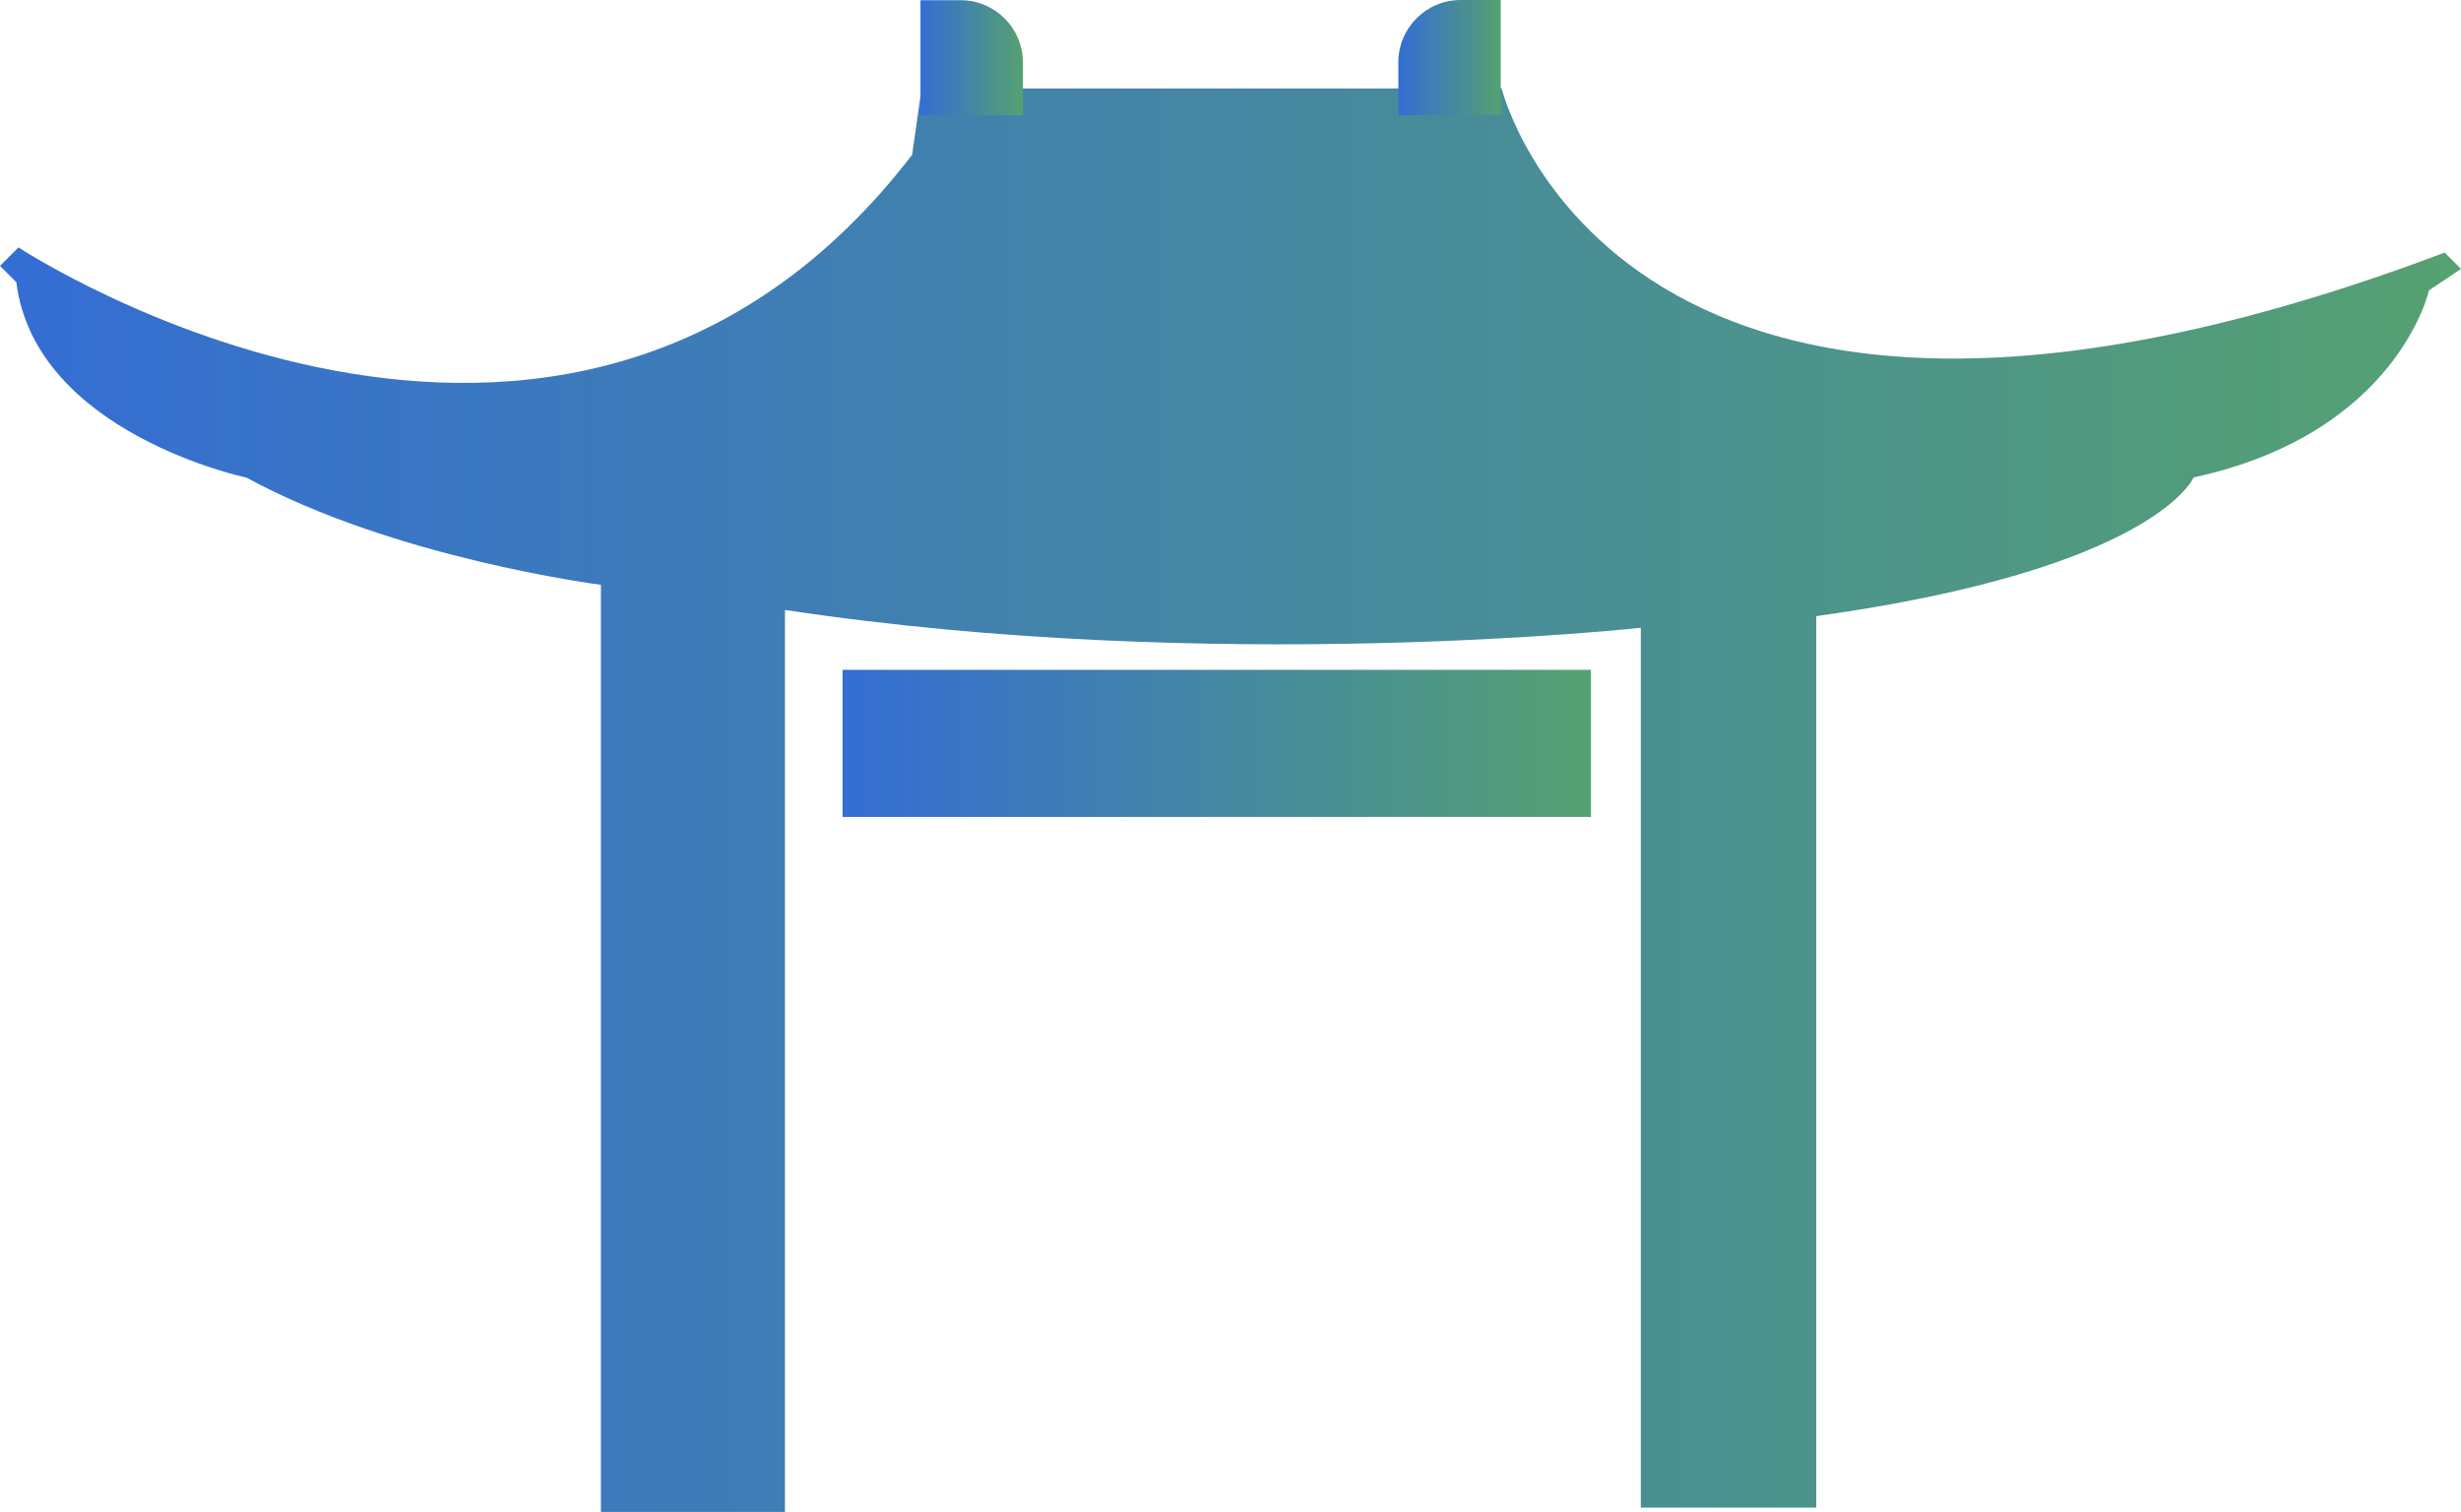
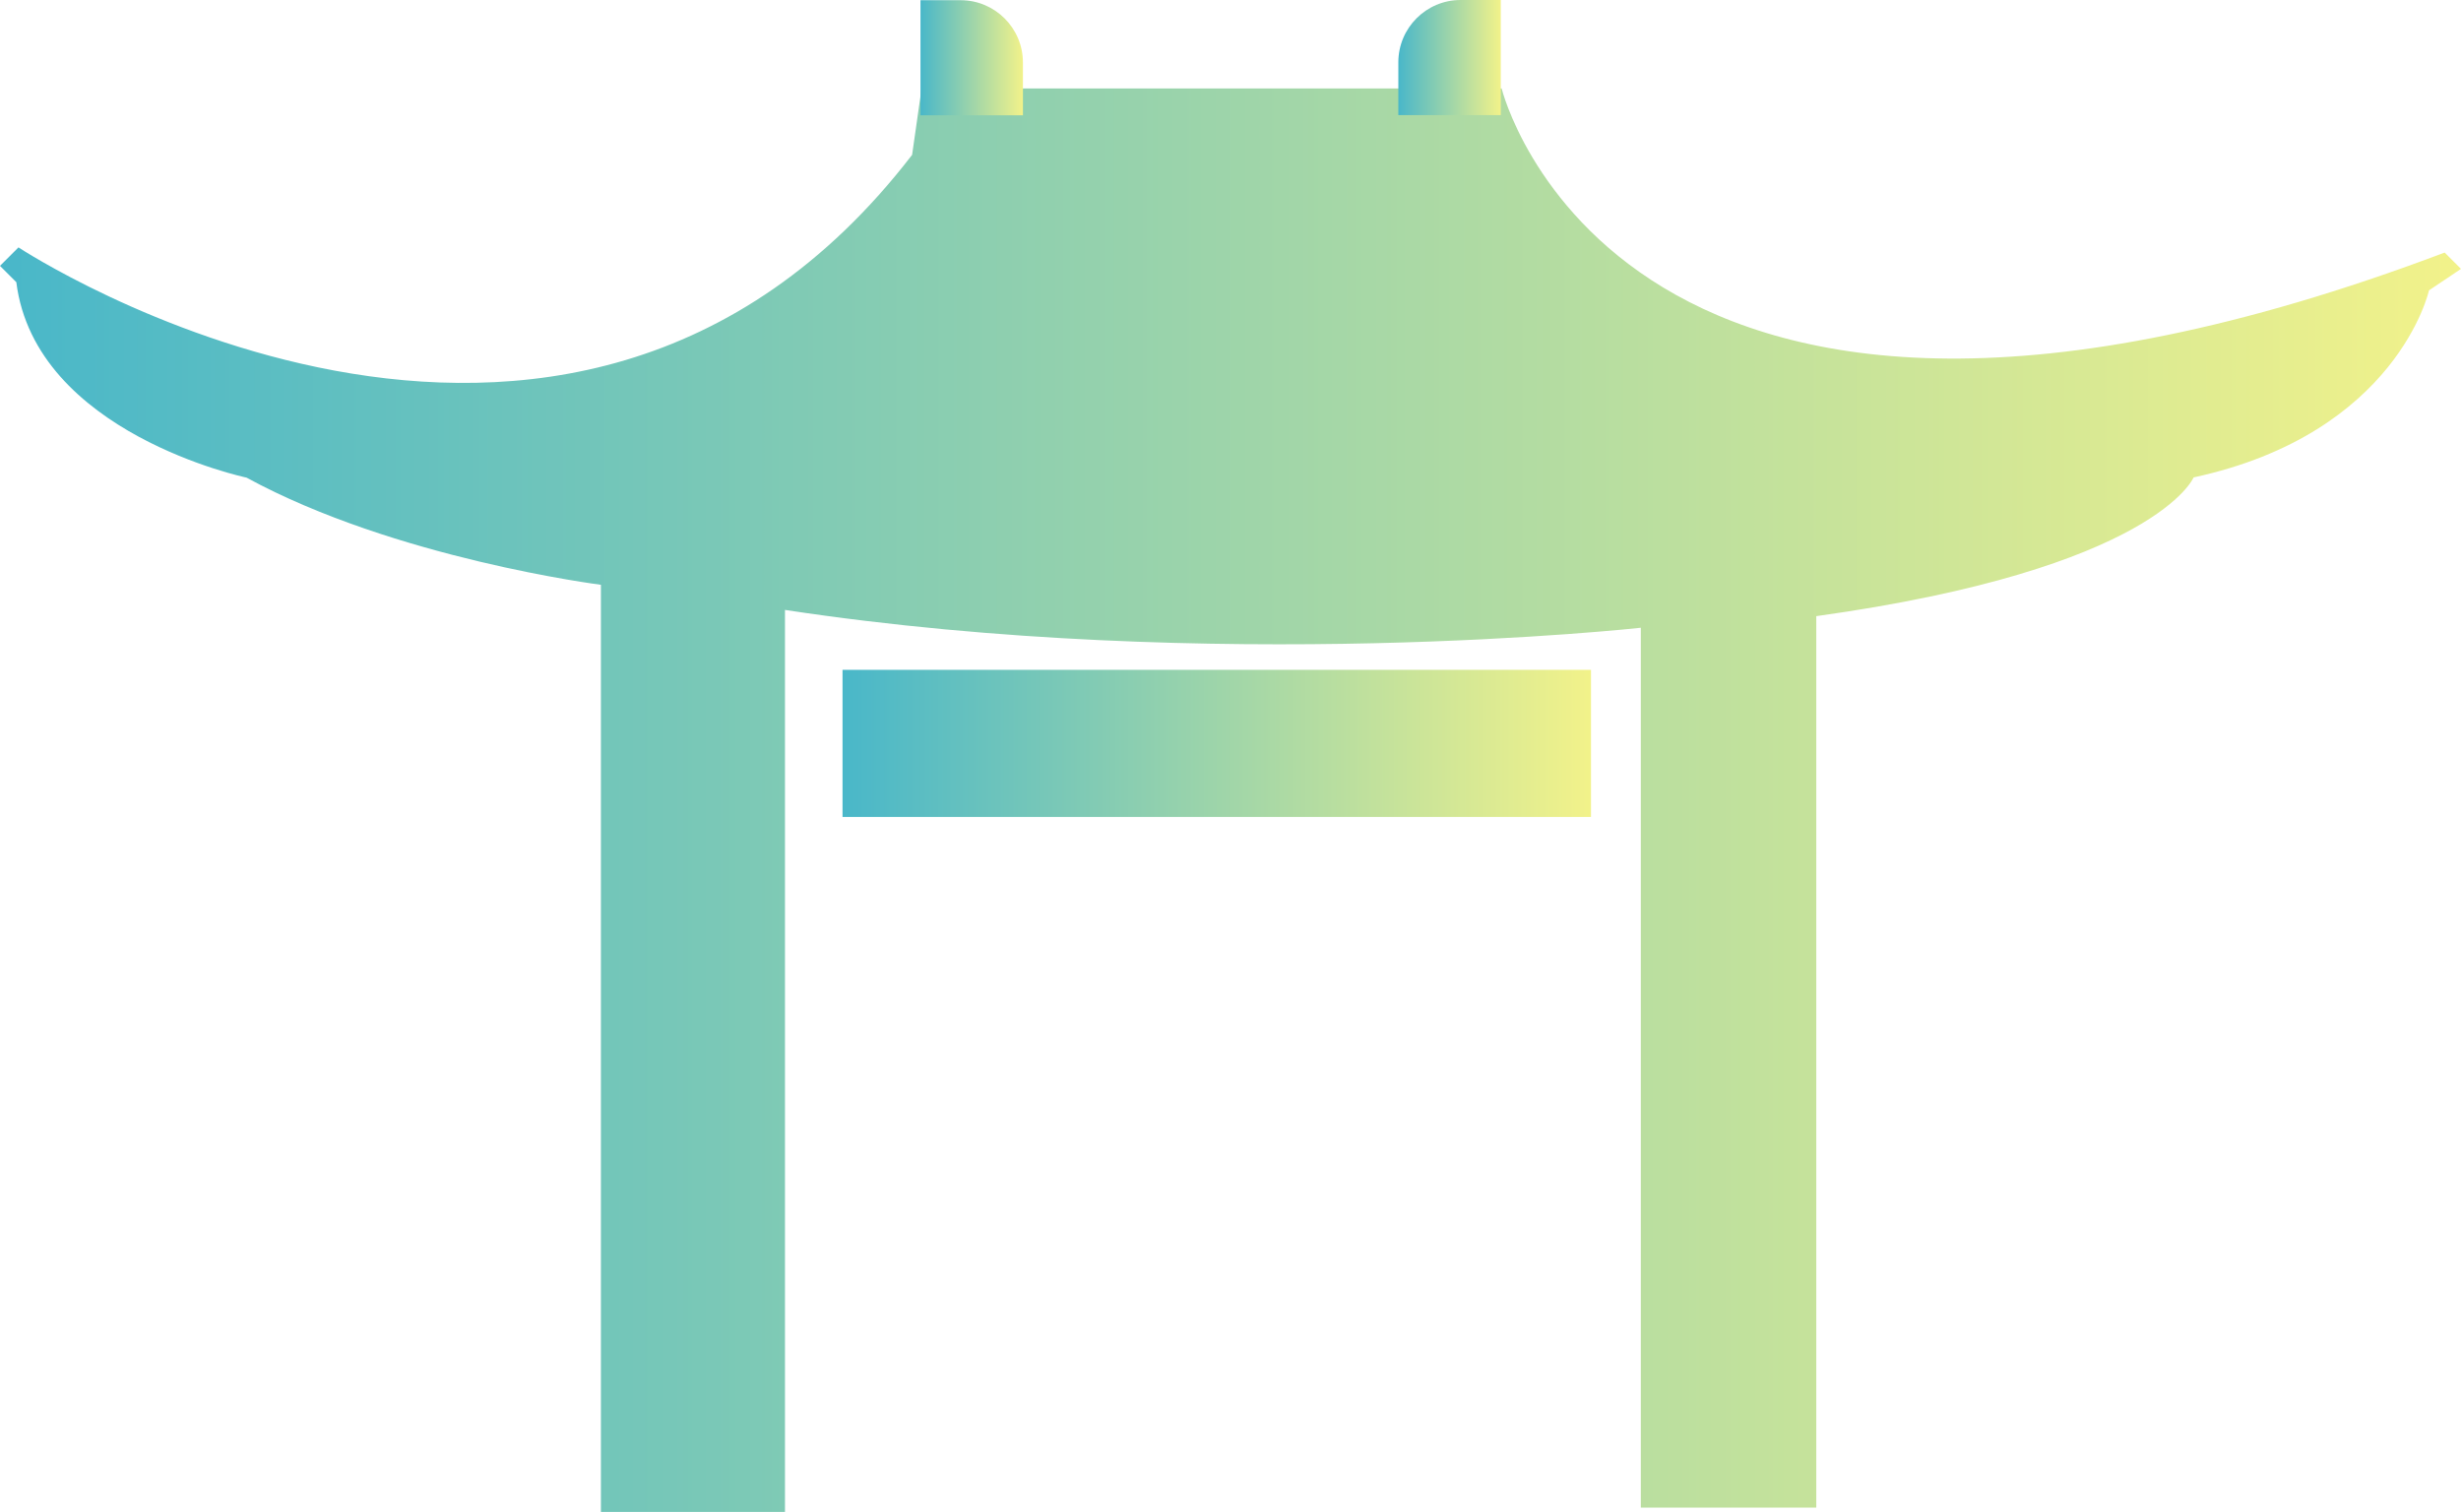
<svg xmlns="http://www.w3.org/2000/svg" xmlns:xlink="http://www.w3.org/1999/xlink" id="_图层_1" data-name="图层 1" viewBox="376.70 258.19 114.59 70.40">
  <defs>
    <style>
      .cls-1 {
        fill: url(#_未命名的渐变_11-7);
      }

      .cls-2 {
        fill: url(#_未命名的渐变_11-4);
      }

      .cls-3 {
        fill: url(#_未命名的渐变_11-5);
      }

      .cls-4 {
        fill: url(#_未命名的渐变_11-2);
      }

      .cls-5 {
        fill: url(#_未命名的渐变_11-3);
      }

      .cls-6 {
        fill: url(#_未命名的渐变_11-8);
      }

      .cls-7 {
        fill: url(#_未命名的渐变_11-9);
      }

      .cls-8 {
        fill: url(#_未命名的渐变_11-6);
      }

      .cls-9 {
        fill: none;
-         stroke: #346cda;
+         stroke: #49b7c9;
        stroke-miterlimit: 10;
        stroke-width: 3px;
      }

      .cls-10 {
        fill: url(#_未命名的渐变_11);
      }

      .cls-11 {
        fill: url(#_未命名的渐变_11-22);
      }

      .cls-12 {
        fill: url(#_未命名的渐变_11-10);
      }

      .cls-13 {
        fill: url(#_未命名的渐变_11-14);
      }

      .cls-14 {
        fill: url(#_未命名的渐变_11-13);
      }

      .cls-15 {
        fill: url(#_未命名的渐变_11-12);
      }

      .cls-16 {
        fill: url(#_未命名的渐变_11-11);
      }

      .cls-17 {
        fill: url(#_未命名的渐变_11-18);
      }

      .cls-18 {
        fill: url(#_未命名的渐变_11-17);
      }

      .cls-19 {
        fill: url(#_未命名的渐变_11-16);
      }

      .cls-20 {
        fill: url(#_未命名的渐变_11-15);
      }

      .cls-21 {
        fill: url(#_未命名的渐变_11-19);
      }

      .cls-22 {
        fill: url(#_未命名的渐变_11-30);
      }

      .cls-23 {
        fill: url(#_未命名的渐变_11-31);
      }

      .cls-24 {
        fill: url(#_未命名的渐变_11-29);
      }

      .cls-25 {
        fill: url(#_未命名的渐变_11-28);
      }

      .cls-26 {
        fill: url(#_未命名的渐变_11-20);
      }

      .cls-27 {
        fill: url(#_未命名的渐变_11-23);
      }

      .cls-28 {
        fill: url(#_未命名的渐变_11-21);
      }

      .cls-29 {
        fill: url(#_未命名的渐变_11-26);
      }

      .cls-30 {
        fill: url(#_未命名的渐变_11-27);
      }

      .cls-31 {
        fill: url(#_未命名的渐变_11-25);
      }

      .cls-32 {
        fill: url(#_未命名的渐变_11-24);
      }
    </style>
    <linearGradient id="_未命名的渐变_11" data-name="未命名的渐变 11" x1="48.67" y1="293.86" x2="76.57" y2="293.86" gradientUnits="userSpaceOnUse">
-       <stop offset="0" stop-color="#346dd4" />
-       <stop offset="1" stop-color="#55a171" />
+       <stop offset="0" stop-color="#49b7c9" />
+       <stop offset="1" stop-color="#f2f28a" />
    </linearGradient>
    <linearGradient id="_未命名的渐变_11-2" data-name="未命名的渐变 11" x1="42.77" y1="333.09" x2="82.52" y2="333.09" xlink:href="#_未命名的渐变_11" />
    <linearGradient id="_未命名的渐变_11-3" data-name="未命名的渐变 11" x1="35.5" y1="277.34" x2="89.6" y2="277.34" xlink:href="#_未命名的渐变_11" />
    <linearGradient id="_未命名的渐变_11-4" data-name="未命名的渐变 11" x1="35.51" y1="266.22" x2="89.61" y2="266.22" xlink:href="#_未命名的渐变_11" />
    <linearGradient id="_未命名的渐变_11-5" data-name="未命名的渐变 11" x1="32.01" y1="248.94" x2="93.11" y2="248.94" xlink:href="#_未命名的渐变_11" />
    <linearGradient id="_未命名的渐变_11-6" data-name="未命名的渐变 11" x1="35.61" y1="288.68" x2="89.71" y2="288.68" xlink:href="#_未命名的渐变_11" />
    <linearGradient id="_未命名的渐变_11-7" data-name="未命名的渐变 11" x1="35.61" y1="310.72" x2="89.71" y2="310.72" xlink:href="#_未命名的渐变_11" />
    <linearGradient id="_未命名的渐变_11-8" data-name="未命名的渐变 11" x1="35.62" y1="299.6" x2="89.71" y2="299.6" xlink:href="#_未命名的渐变_11" />
    <linearGradient id="_未命名的渐变_11-9" data-name="未命名的渐变 11" x1="35.71" y1="322.09" x2="89.81" y2="322.09" xlink:href="#_未命名的渐变_11" />
    <linearGradient id="_未命名的渐变_11-10" data-name="未命名的渐变 11" x1="117.37" y1="265.86" x2="163.56" y2="265.86" xlink:href="#_未命名的渐变_11" />
    <linearGradient id="_未命名的渐变_11-11" data-name="未命名的渐变 11" x1="203.17" y1="266.19" x2="249.36" y2="266.19" xlink:href="#_未命名的渐变_11" />
    <linearGradient id="_未命名的渐变_11-12" data-name="未命名的渐变 11" x1="156.14" y1="262" x2="209.22" y2="262" xlink:href="#_未命名的渐变_11" />
    <linearGradient id="_未命名的渐变_11-13" data-name="未命名的渐变 11" x1="127.13" y1="270.03" x2="241.98" y2="270.03" xlink:href="#_未命名的渐变_11" />
    <linearGradient id="_未命名的渐变_11-14" data-name="未命名的渐变 11" x1="148.37" y1="295.21" x2="151.71" y2="295.21" xlink:href="#_未命名的渐变_11" />
    <linearGradient id="_未命名的渐变_11-15" data-name="未命名的渐变 11" x1="212.54" y1="295.21" x2="215.88" y2="295.21" xlink:href="#_未命名的渐变_11" />
    <linearGradient id="_未命名的渐变_11-16" data-name="未命名的渐变 11" x1="143.58" y1="320.56" x2="221.66" y2="320.56" xlink:href="#_未命名的渐变_11" />
    <linearGradient id="_未命名的渐变_11-17" data-name="未命名的渐变 11" x1="139.57" y1="307.46" x2="225.27" y2="307.46" xlink:href="#_未命名的渐变_11" />
    <linearGradient id="_未命名的渐变_11-18" data-name="未命名的渐变 11" x1="291.29" y1="309.22" x2="297.08" y2="309.22" xlink:href="#_未命名的渐变_11" />
    <linearGradient id="_未命名的渐变_11-19" data-name="未命名的渐变 11" x1="327.78" y1="309.22" x2="333.57" y2="309.22" xlink:href="#_未命名的渐变_11" />
    <linearGradient id="_未命名的渐变_11-20" data-name="未命名的渐变 11" x1="286.56" y1="328.38" x2="338.65" y2="328.38" xlink:href="#_未命名的渐变_11" />
    <linearGradient id="_未命名的渐变_11-21" data-name="未命名的渐变 11" x1="259.25" y1="273.46" x2="364.91" y2="273.46" xlink:href="#_未命名的渐变_11" />
    <linearGradient id="_未命名的渐变_11-22" data-name="未命名的渐变 11" x1="519.08" y1="298.61" x2="609.15" y2="298.61" xlink:href="#_未命名的渐变_11" />
    <linearGradient id="_未命名的渐变_11-23" data-name="未命名的渐变 11" x1="519.08" y1="263.84" x2="609.41" y2="263.84" xlink:href="#_未命名的渐变_11" />
    <linearGradient id="_未命名的渐变_11-24" data-name="未命名的渐变 11" x1="645.64" y1="289.49" x2="716.72" y2="289.49" xlink:href="#_未命名的渐变_11" />
    <linearGradient id="_未命名的渐变_11-25" data-name="未命名的渐变 11" x1="635.27" y1="295.97" x2="644.7" y2="295.97" xlink:href="#_未命名的渐变_11" />
    <linearGradient id="_未命名的渐变_11-26" data-name="未命名的渐变 11" x1="717.49" y1="281.77" x2="726.92" y2="281.77" xlink:href="#_未命名的渐变_11" />
    <linearGradient id="_未命名的渐变_11-27" data-name="未命名的渐变 11" x1="768.93" y1="291.8" x2="825.27" y2="291.8" xlink:href="#_未命名的渐变_11" />
    <linearGradient id="_未命名的渐变_11-28" data-name="未命名的渐变 11" x1="376.69" y1="295.45" x2="491.29" y2="295.45" xlink:href="#_未命名的渐变_11" />
    <linearGradient id="_未命名的渐变_11-29" data-name="未命名的渐变 11" x1="419.56" y1="260.88" x2="424.34" y2="260.88" xlink:href="#_未命名的渐变_11" />
    <linearGradient id="_未命名的渐变_11-30" data-name="未命名的渐变 11" x1="441.81" y1="260.88" x2="446.58" y2="260.88" gradientTransform="translate(888.39 521.75) rotate(180)" xlink:href="#_未命名的渐变_11" />
    <linearGradient id="_未命名的渐变_11-31" data-name="未命名的渐变 11" x1="415.93" y1="292.8" x2="450.78" y2="292.8" xlink:href="#_未命名的渐变_11" />
  </defs>
  <g>
    <rect class="cls-10" x="48.67" y="256.29" width="27.9" height="75.14" />
    <rect class="cls-4" x="42.77" y="330.34" width="39.75" height="5.5" />
    <path class="cls-5" d="M48.95,274.83h27.6s8.57,6.04,13.05,4.87h-54.1s10.16-2.01,13.45-4.87Z" />
    <path class="cls-2" d="M48.96,263.71h27.6s8.57,6.04,13.05,4.87h-54.1s10.16-2.01,13.45-4.87Z" />
    <path class="cls-3" d="M63.29,240.41c-2.51,2.84-6.03,6.17-10.78,8.98-10.73,6.36-20.53,5.84-20.5,6.68.08,2.08,61.08,1.67,61.1,0,0-.39-3.41-.39-10.06-2.34-4.04-1.19-7.3-2.15-10.78-4.33-2.26-1.42-5.8-4.11-8.98-8.98Z" />
    <path class="cls-8" d="M49.06,285.89h27.6s8.57,6.7,13.05,5.4h-54.1s10.16-2.23,13.45-5.4Z" />
    <path class="cls-1" d="M49.06,308.21h27.6s8.57,6.04,13.05,4.87h-54.1s10.16-2.01,13.45-4.87Z" />
    <path class="cls-6" d="M49.07,297.09h27.6s8.57,6.04,13.05,4.87h-54.1s10.16-2.01,13.45-4.87Z" />
    <path class="cls-7" d="M49.16,319.58h27.6s8.57,6.04,13.05,4.87h-54.1s10.16-2.01,13.45-4.87Z" />
  </g>
  <g>
    <path class="cls-12" d="M156.95,257.45c-.87,1.51-7.42,12.34-20.64,14.38-9.45,1.46-16.72-2.44-18.94-3.75,1.84,1.58,9.1,7.43,19.92,7.34,9.13-.08,15.48-4.34,17.65-5.94l8.62-10.83s-2.61-4.41-6.62-1.2Z" />
    <path class="cls-16" d="M209.79,257.79c.87,1.51,7.42,12.34,20.64,14.38,9.45,1.46,16.72-2.44,18.94-3.75-1.84,1.58-9.1,7.43-19.92,7.34-9.13-.08-15.48-4.34-17.65-5.94l-8.62-10.83s2.61-4.41,6.62-1.2Z" />
    <rect class="cls-15" x="156.14" y="258.72" width="53.08" height="6.55" rx="2.49" ry="2.49" />
    <path class="cls-14" d="M127.13,272.76c2.59,1.39,6.52,3.16,11.61,4.16.61.12,1.86.35,4.57.65,7.06.79,12.64.8,13.77.8,17.04.04-.63.63,47.73,0,9.55-.12,14.47-.21,21.39-1.47,6.72-1.22,12.13-2.95,15.78-4.28-2.81.71-11.46,2.5-20.86-1.74-6.25-2.82-10.05-7.05-11.9-9.44-17.07-.02-34.14-.04-51.21-.05-1.33,1.75-3.49,4.19-6.69,6.42-1.05.74-4.92,3.33-10.7,4.68-5.69,1.33-10.54.83-13.5.27Z" />
    <rect class="cls-13" x="148.37" y="277.1" width="3.34" height="36.23" />
    <rect class="cls-20" x="212.54" y="277.1" width="3.34" height="36.23" />
    <rect class="cls-19" x="143.58" y="312.61" width="78.08" height="15.91" />
    <path class="cls-18" d="M139.57,302.31l4.38,10.29h77.14c1.39-3.43,2.79-6.86,4.18-10.29h-85.7Z" />
  </g>
  <g>
    <rect class="cls-17" x="291.29" y="292.03" width="5.79" height="34.38" />
    <rect class="cls-21" x="327.78" y="292.03" width="5.79" height="34.38" />
    <rect class="cls-26" x="286.56" y="326.84" width="52.1" height="3.07" />
    <path class="cls-28" d="M312.1,254.34c-3.23,4.03-7.02,8.25-11.45,12.45-3.76,3.56-9.26,8.72-17.6,13.78-7.96,4.82-13.88,6.75-15.23,7.17-3.43,1.08-6.4,1.69-8.57,2.05v2.79h105.66v-2.79c-3.59-.63-8.58-1.79-14.2-4.11-8.48-3.49-14.03-7.8-19.05-11.76-5.35-4.21-12.43-10.56-19.56-19.58Z" />
  </g>
  <g>
    <path class="cls-11" d="M519.08,269.46l.29,58.01h25.07v-7.28c-5.53-4.89-9.04-12.01-9.04-19.97,0-14.73,11.94-26.67,26.67-26.67s26.67,11.94,26.67,26.67c0,7.54-3.14,14.33-8.16,19.18v8.37h28.57v-58.3h-90.07Z" />
    <rect class="cls-27" x="519.08" y="260.86" width="90.33" height="5.98" />
  </g>
  <g>
    <path class="cls-32" d="M645.64,285.16c6.33.63,13.58.84,21.52.19,21.73-1.79,38.73-9.24,49.56-15.27v27.02s-29.97,15.67-71.08,10.9v-22.84Z" />
    <rect class="cls-31" x="635.27" y="280.76" width="9.43" height="30.42" rx="2.01" ry="2.01" />
    <rect class="cls-29" x="717.49" y="266.56" width="9.43" height="30.42" rx="2.47" ry="2.47" />
  </g>
  <g>
    <polyline class="cls-9" points="783.3 259.49 783.3 266.85 783.3 282.56 760.82 282.56" />
    <polyline class="cls-9" points="827.97 281.67 820.61 281.67 804.91 281.67 804.91 259.2" />
    <rect class="cls-9" x="761.82" y="258.91" width="67.46" height="64.27" />
    <polyline class="cls-9" points="805.99 322.11 805.99 314.75 805.99 299.05 828.47 299.05" />
    <polyline class="cls-9" points="761.56 299.48 768.36 299.48 782.85 299.48 782.85 321.96" />
    <line class="cls-9" x1="762.74" y1="259.54" x2="826.38" y2="323.18" />
    <line class="cls-9" x1="766.43" y1="322.21" x2="827.88" y2="260.77" />
    <path class="cls-30" d="M811.51,278.02c-.22,0-.43.02-.64.03,0-.2.03-.39.03-.6,0-7.6-6.16-13.76-13.76-13.76s-13.76,6.16-13.76,13.76c0,.19.02.37.03.55-.24-.01-.49-.04-.73-.04-7.6,0-13.76,6.16-13.76,13.76s6.16,13.76,13.76,13.76c.22,0,.43-.02.65-.03-.01.23-.03.46-.03.69,0,7.6,6.16,13.76,13.76,13.76s13.76-6.16,13.76-13.76c0-.22-.02-.43-.03-.65.25.01.49.04.74.04,7.6,0,13.76-6.16,13.76-13.76s-6.16-13.76-13.76-13.76Z" />
  </g>
  <g>
    <path class="cls-25" d="M419.6,262.31h27.02s5.43,22.17,43.91,7.64l.76.76-1.49,1s-1.47,6.66-10.96,8.71c0,0-1.76,4.26-17.57,6.46v41.51h-8.17v-40.97s-19.87,2.2-39.85-.83v42h-8.57v-43.17s-9.59-1.22-16.5-4.99c0,0-9.84-2.06-10.72-9.1l-.76-.76.86-.86s25.41,16.74,41.61-4.31l.44-3.08Z" />
    <path class="cls-24" d="M419.56,258.2h1.87c1.6,0,2.9,1.3,2.9,2.9v2.46h-4.77v-5.36h0Z" />
    <path class="cls-22" d="M441.81,258.2h4.77v2.46c0,1.6-1.3,2.9-2.9,2.9h-1.87v-5.36h0Z" transform="translate(888.39 521.75) rotate(-180)" />
    <rect class="cls-23" x="415.93" y="289.38" width="34.85" height="6.85" />
  </g>
</svg>
